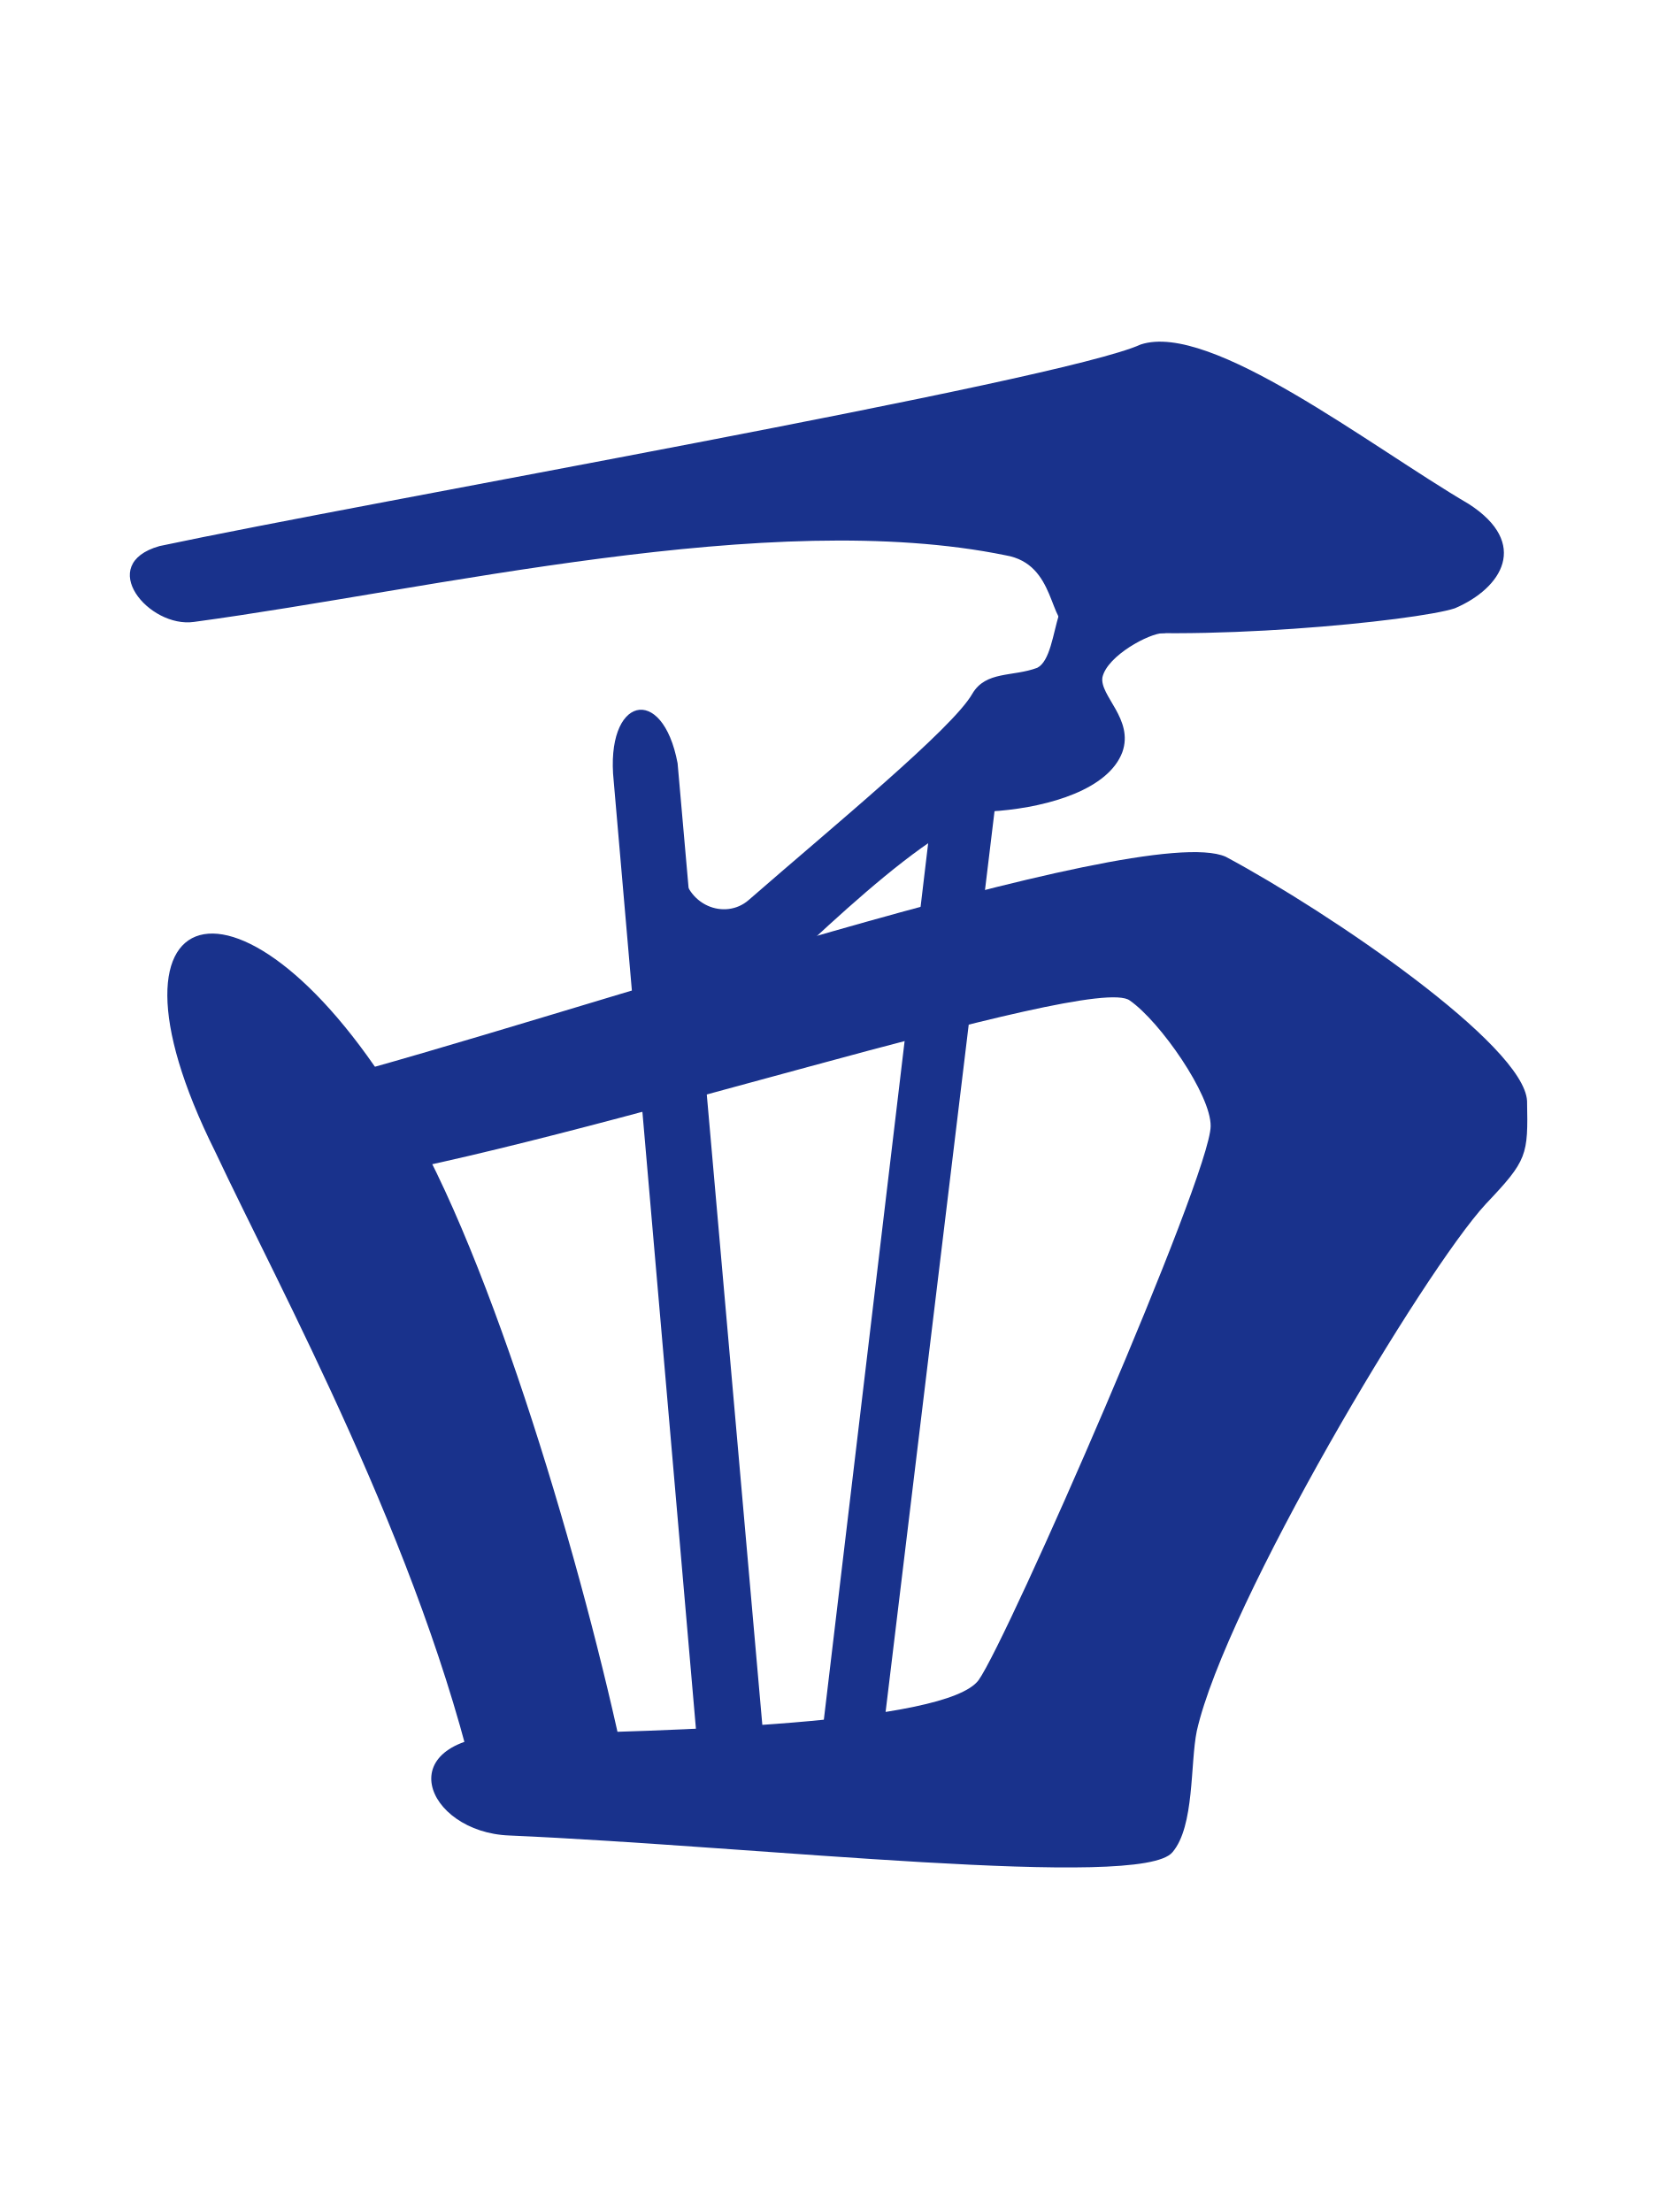
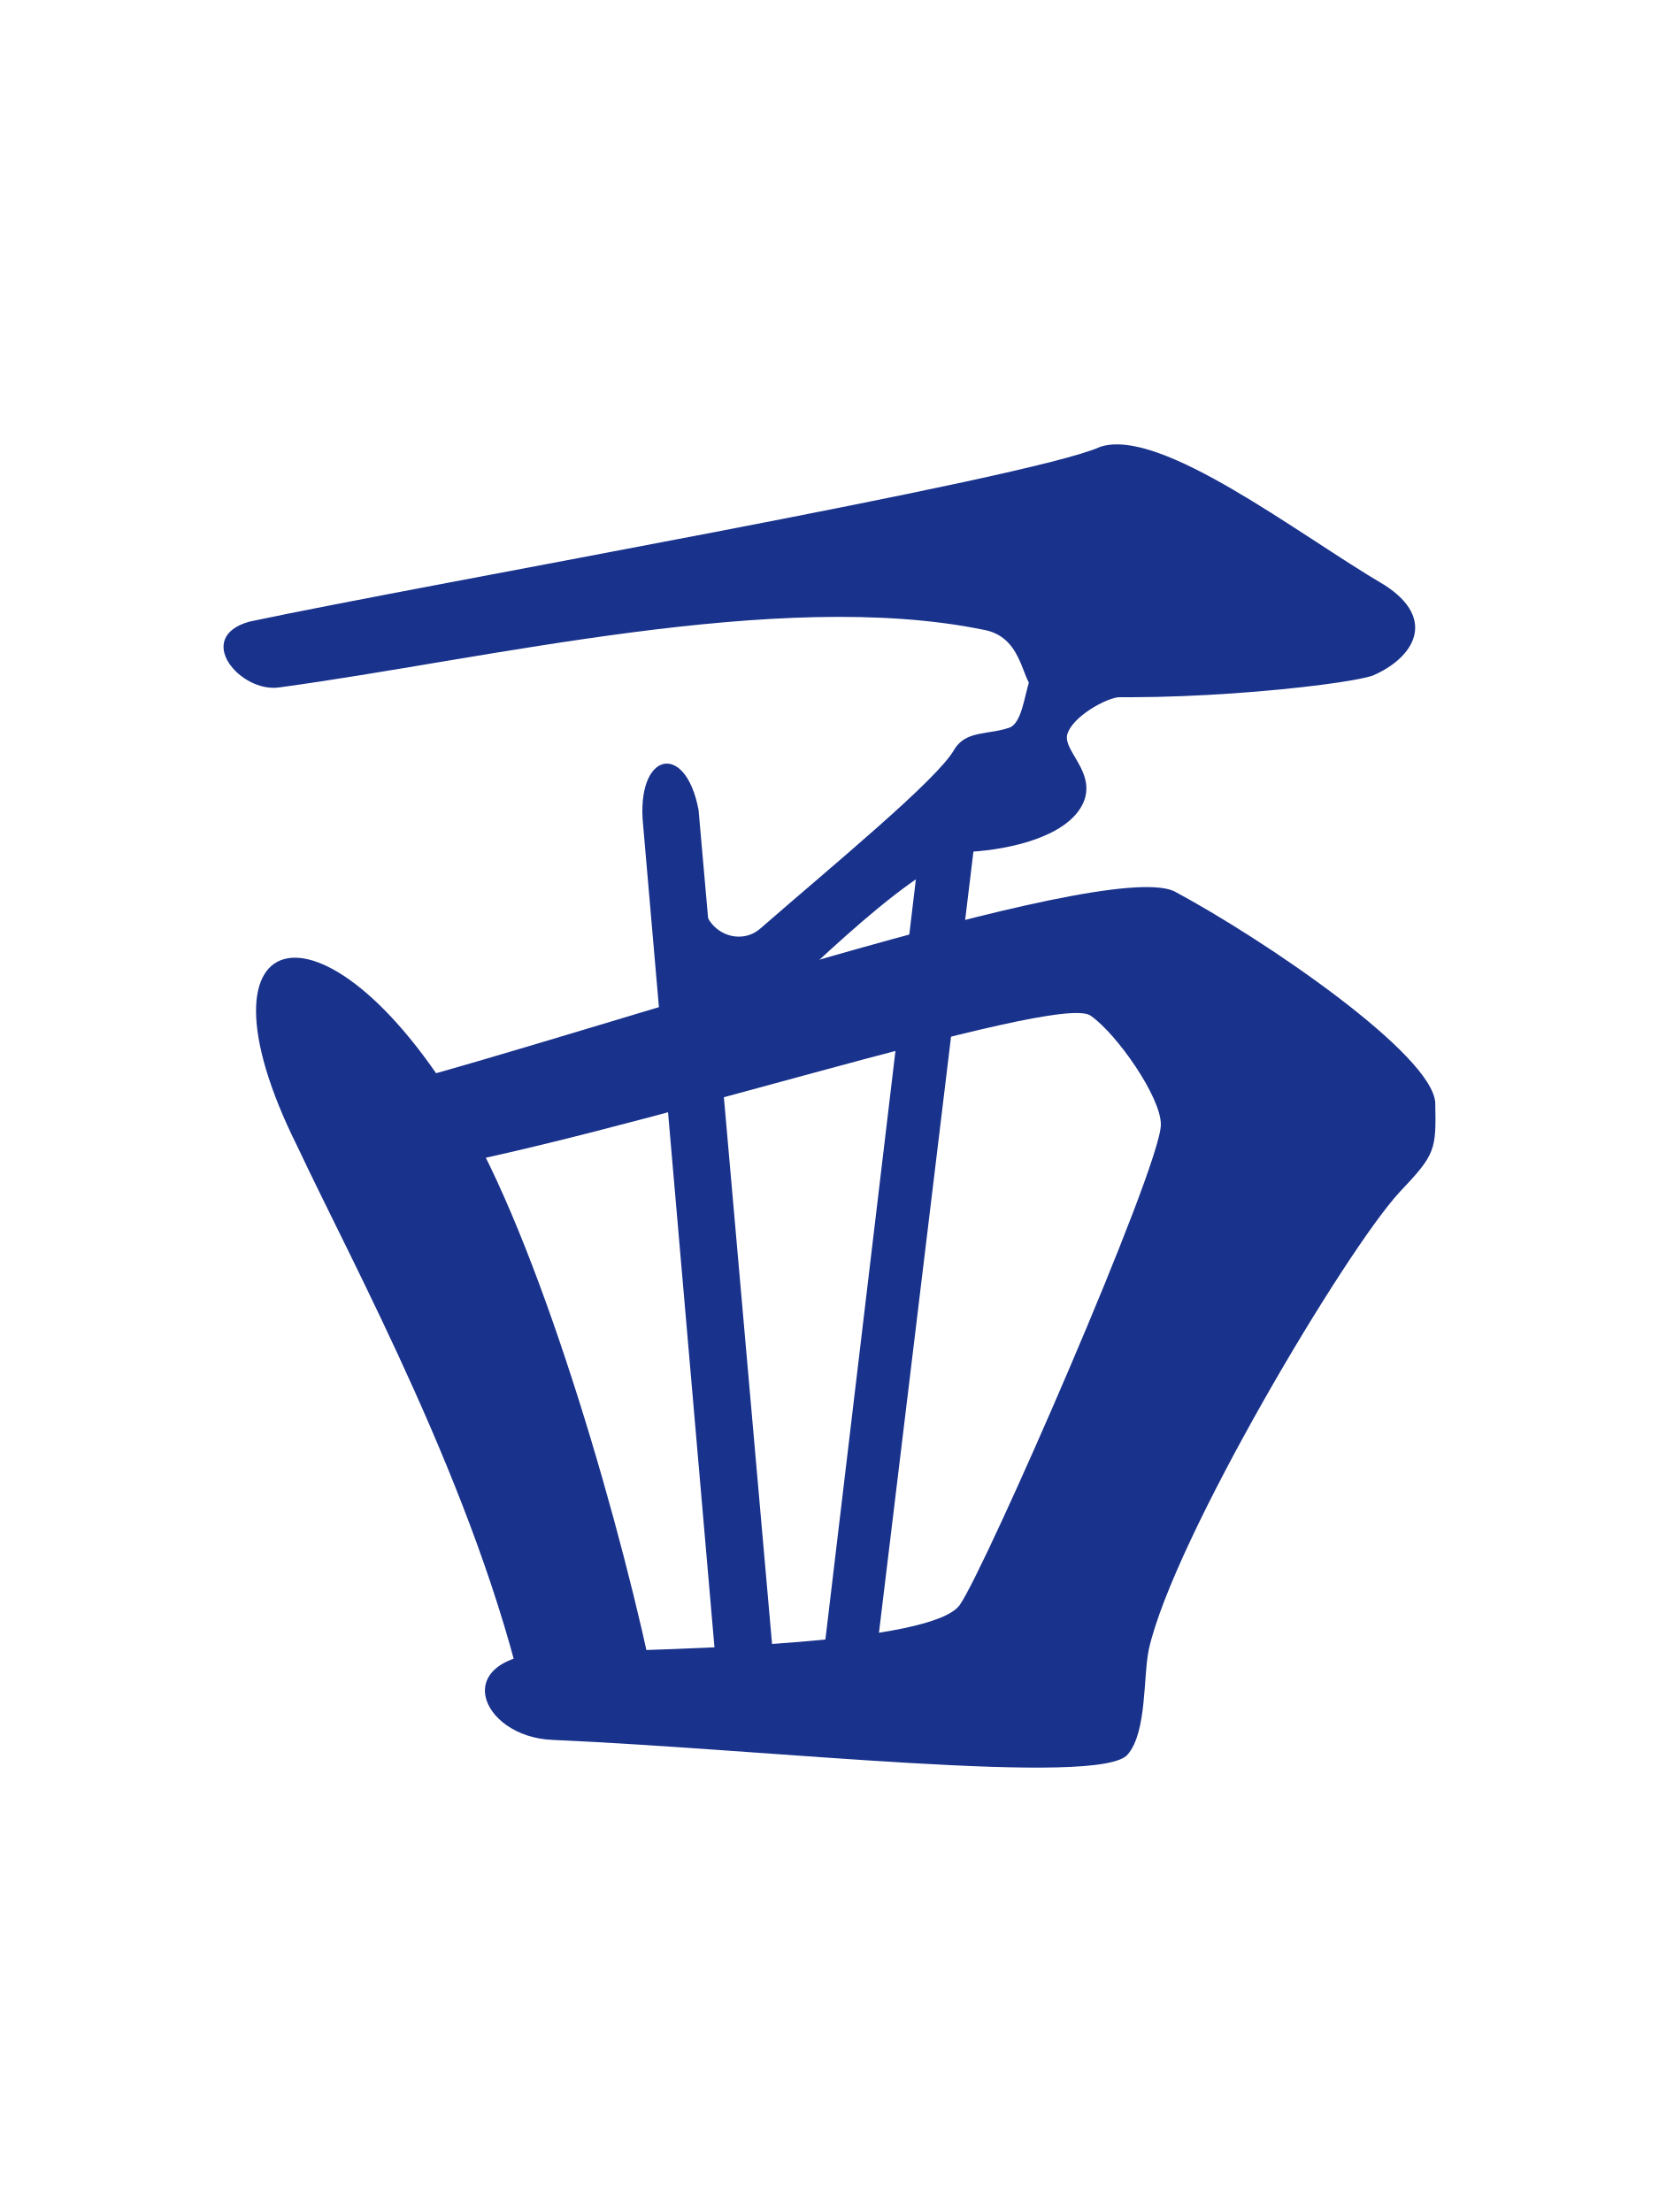
- <svg xmlns="http://www.w3.org/2000/svg" xmlns:ns1="http://www.openswatchbook.org/uri/2009/osb" width="300" height="400" viewBox="0 0 300 400" id="svg2" version="1.1">
+ <svg xmlns="http://www.w3.org/2000/svg" xmlns:ns1="http://www.openswatchbook.org/uri/2009/osb" width="300" height="400" viewBox="-20.917 -30.878 341.498 461.233" id="svg2" version="1.1">
  <defs id="defs4">
    <linearGradient id="linearGradient10055" ns1:paint="solid">
      <stop style="stop-color:#000000;stop-opacity:1;" offset="0" id="stop10057" />
    </linearGradient>
    <marker orient="auto" refY="0" refX="0" id="Arrow1Lstart" style="overflow:visible">
      <path id="path4978" d="M 0,0 5,-5 -12.5,0 5,5 0,0 Z" style="fill:#000000;fill-opacity:1;fill-rule:evenodd;stroke:#ff5c00;stroke-width:1pt;stroke-opacity:1" transform="matrix(0.8,0,0,0.8,10,0)" />
    </marker>
    <clipPath clipPathUnits="userSpaceOnUse" id="clipPath4243">
      <circle style="opacity:1;fill:#000000;fill-opacity:0.297;fill-rule:nonzero;stroke:#000000;stroke-width:19.133;stroke-linecap:butt;stroke-linejoin:round;stroke-miterlimit:4;stroke-dasharray:none;stroke-dashoffset:0;stroke-opacity:1" id="circle4245" cx="-264.66" cy="-198.207" r="293.954" />
    </clipPath>
    <clipPath clipPathUnits="userSpaceOnUse" id="clipPath7847">
      <ellipse style="opacity:1;fill:#822600;fill-opacity:1;fill-rule:nonzero;stroke:none;stroke-width:12;stroke-linecap:round;stroke-linejoin:round;stroke-miterlimit:4;stroke-dasharray:none;stroke-dashoffset:0;stroke-opacity:1" id="ellipse7849" cx="394" cy="552.362" rx="349.495" ry="216" />
    </clipPath>
    <clipPath clipPathUnits="userSpaceOnUse" id="clipPath4243-1">
      <circle style="opacity:1;fill:#000000;fill-opacity:0.297;fill-rule:nonzero;stroke:#000000;stroke-width:19.133;stroke-linecap:butt;stroke-linejoin:round;stroke-miterlimit:4;stroke-dasharray:none;stroke-dashoffset:0;stroke-opacity:1" id="circle4245-4" cx="-264.66" cy="-198.207" r="293.954" />
    </clipPath>
    <clipPath clipPathUnits="userSpaceOnUse" id="clipPath7876">
      <circle style="opacity:1;fill:#000000;fill-opacity:0.297;fill-rule:nonzero;stroke:#000000;stroke-width:19.133;stroke-linecap:butt;stroke-linejoin:round;stroke-miterlimit:4;stroke-dasharray:none;stroke-dashoffset:0;stroke-opacity:1" id="circle7878" cx="-264.66" cy="-198.207" r="293.954" />
    </clipPath>
    <clipPath clipPathUnits="userSpaceOnUse" id="clipPath14693">
      <rect style="opacity:1;fill:#a53c3c;fill-opacity:1;fill-rule:nonzero;stroke:none;stroke-width:8;stroke-linecap:round;stroke-linejoin:round;stroke-miterlimit:4;stroke-dasharray:none;stroke-dashoffset:0;stroke-opacity:1" id="rect14695" width="131.784" height="168.821" x="-332.596" y="383.498" rx="1.255" ry="3.751" transform="matrix(0.9993908,-0.03489951,0.03489951,0.9993908,0,0)" />
    </clipPath>
    <clipPath clipPathUnits="userSpaceOnUse" id="clipPath14952">
      <ellipse style="opacity:1;fill:#a53c3c;fill-opacity:1;fill-rule:nonzero;stroke:none;stroke-width:7;stroke-linecap:round;stroke-linejoin:round;stroke-miterlimit:4;stroke-dasharray:none;stroke-dashoffset:0;stroke-opacity:1" id="ellipse14954" cx="-271.344" cy="647.256" rx="69.057" ry="116.911" transform="matrix(0.9993908,-0.03489951,0.03489951,0.9993908,0,0)" />
    </clipPath>
  </defs>
  <g id="layer1" transform="translate(0,-652.3622)">
    <g id="g4192" transform="matrix(0.8500891,0,0,0.9353858,19.53046,57.10894)">
      <path id="path4166" d="m 18.303,756.6 c -9.586,1.253 -21.044,-11.13 -7.344,-14.66 43.69,-8.445 191.763,-31.914 208.715,-38.97 14.882,-4.477 48.779,19.646 69.772,30.824 13.035,7.626 7.098,16.274 -2.938,20.175 -8.125,2.447 -55.981,6.847 -81.613,3.759 -4.89,-0.5 -3.034,-12.309 -13.955,-14.002 C 140.835,734.415 69.224,750.335 18.303,756.6 Z" style="fill:#19328c;fill-opacity:1;fill-rule:evenodd;stroke:none;stroke-width:1px;stroke-linecap:butt;stroke-linejoin:miter;stroke-opacity:1" />
      <path id="path4168" d="m 202.301,755.155 c -1.276,3.789 -1.925,9.059 -4.623,10.317 -5.179,1.777 -10.933,0.562 -13.808,5.001 -4.19,6.732 -29.81,25.813 -47.581,39.893 -5.039,3.992 -13.559,1.057 -14.109,-6.386 l -0.069,27.464 12.62,-0.624 c 10.987,-8.589 41.279,-37.359 54.83,-37.696 10.772,-0.855 23.241,-4.166 26.21,-11.339 2.5,-6.407 -4.914,-10.93 -4.229,-14.504 1.069,-4.177 9.936,-8.481 12.91,-8.514 5.076,-0.056 -20.884,-7.645 -22.152,-3.612 z" style="fill:#19328c;fill-opacity:1;fill-rule:evenodd;stroke:none;stroke-width:1px;stroke-linecap:butt;stroke-linejoin:miter;stroke-opacity:1" />
      <path id="path4170" d="M 44.513,845.652 C 96.655,833.251 219.718,794.803 237.75,801.995 c 22.34,10.871 63.544,36.446 64.114,47.242 0.227,10.504 0.098,11.398 -8.758,19.874 -13.17,12.931 -55.354,77.186 -61.499,101.906 -1.422,6.272 -0.443,18.402 -5.167,23.428 -6.613,7.365 -88.046,-1.13 -141.056,-3.229 -17.921,-0.601 -26.244,-18.982 0.533,-19.54 34.105,-0.614 92.368,-2.022 99.275,-10.493 6.239,-7.953 49.265,-97.451 49.365,-107.091 0.105,-6.046 -10.736,-20.21 -17.193,-24.294 -7.882,-5.57 -118.387,28.031 -167.578,35.019 z" style="fill:#19328c;fill-opacity:1;fill-rule:evenodd;stroke:none;stroke-width:1px;stroke-linecap:butt;stroke-linejoin:miter;stroke-opacity:1" />
      <path id="path4172" d="m 22.79,858.993 c 13.914,26.906 43.91,76.585 55.89,124.515 l 32.084,-2.126 C 102.828,945.314 83.447,884.027 64.641,853.963 30.772,800.26 -5.526,807.368 22.79,858.993 Z" style="fill:#19328c;fill-opacity:1;fill-rule:evenodd;stroke:none;stroke-width:1px;stroke-linecap:butt;stroke-linejoin:miter;stroke-opacity:1" />
      <path id="path4174" d="m 121.164,783.923 c -3.213,-15.545 -15.495,-12.915 -13.587,3.497 l 18.464,193.393 14.143,-0.699 z" style="fill:#19328c;fill-opacity:1;fill-rule:evenodd;stroke:none;stroke-width:1px;stroke-linecap:butt;stroke-linejoin:miter;stroke-opacity:1" />
      <path id="path4176" d="m 189.657,785.116 -13.324,0 -25.127,191.878 12.92,0 z" style="fill:#19328c;fill-opacity:1;fill-rule:evenodd;stroke:none;stroke-width:1px;stroke-linecap:butt;stroke-linejoin:miter;stroke-opacity:1" />
    </g>
  </g>
</svg>
